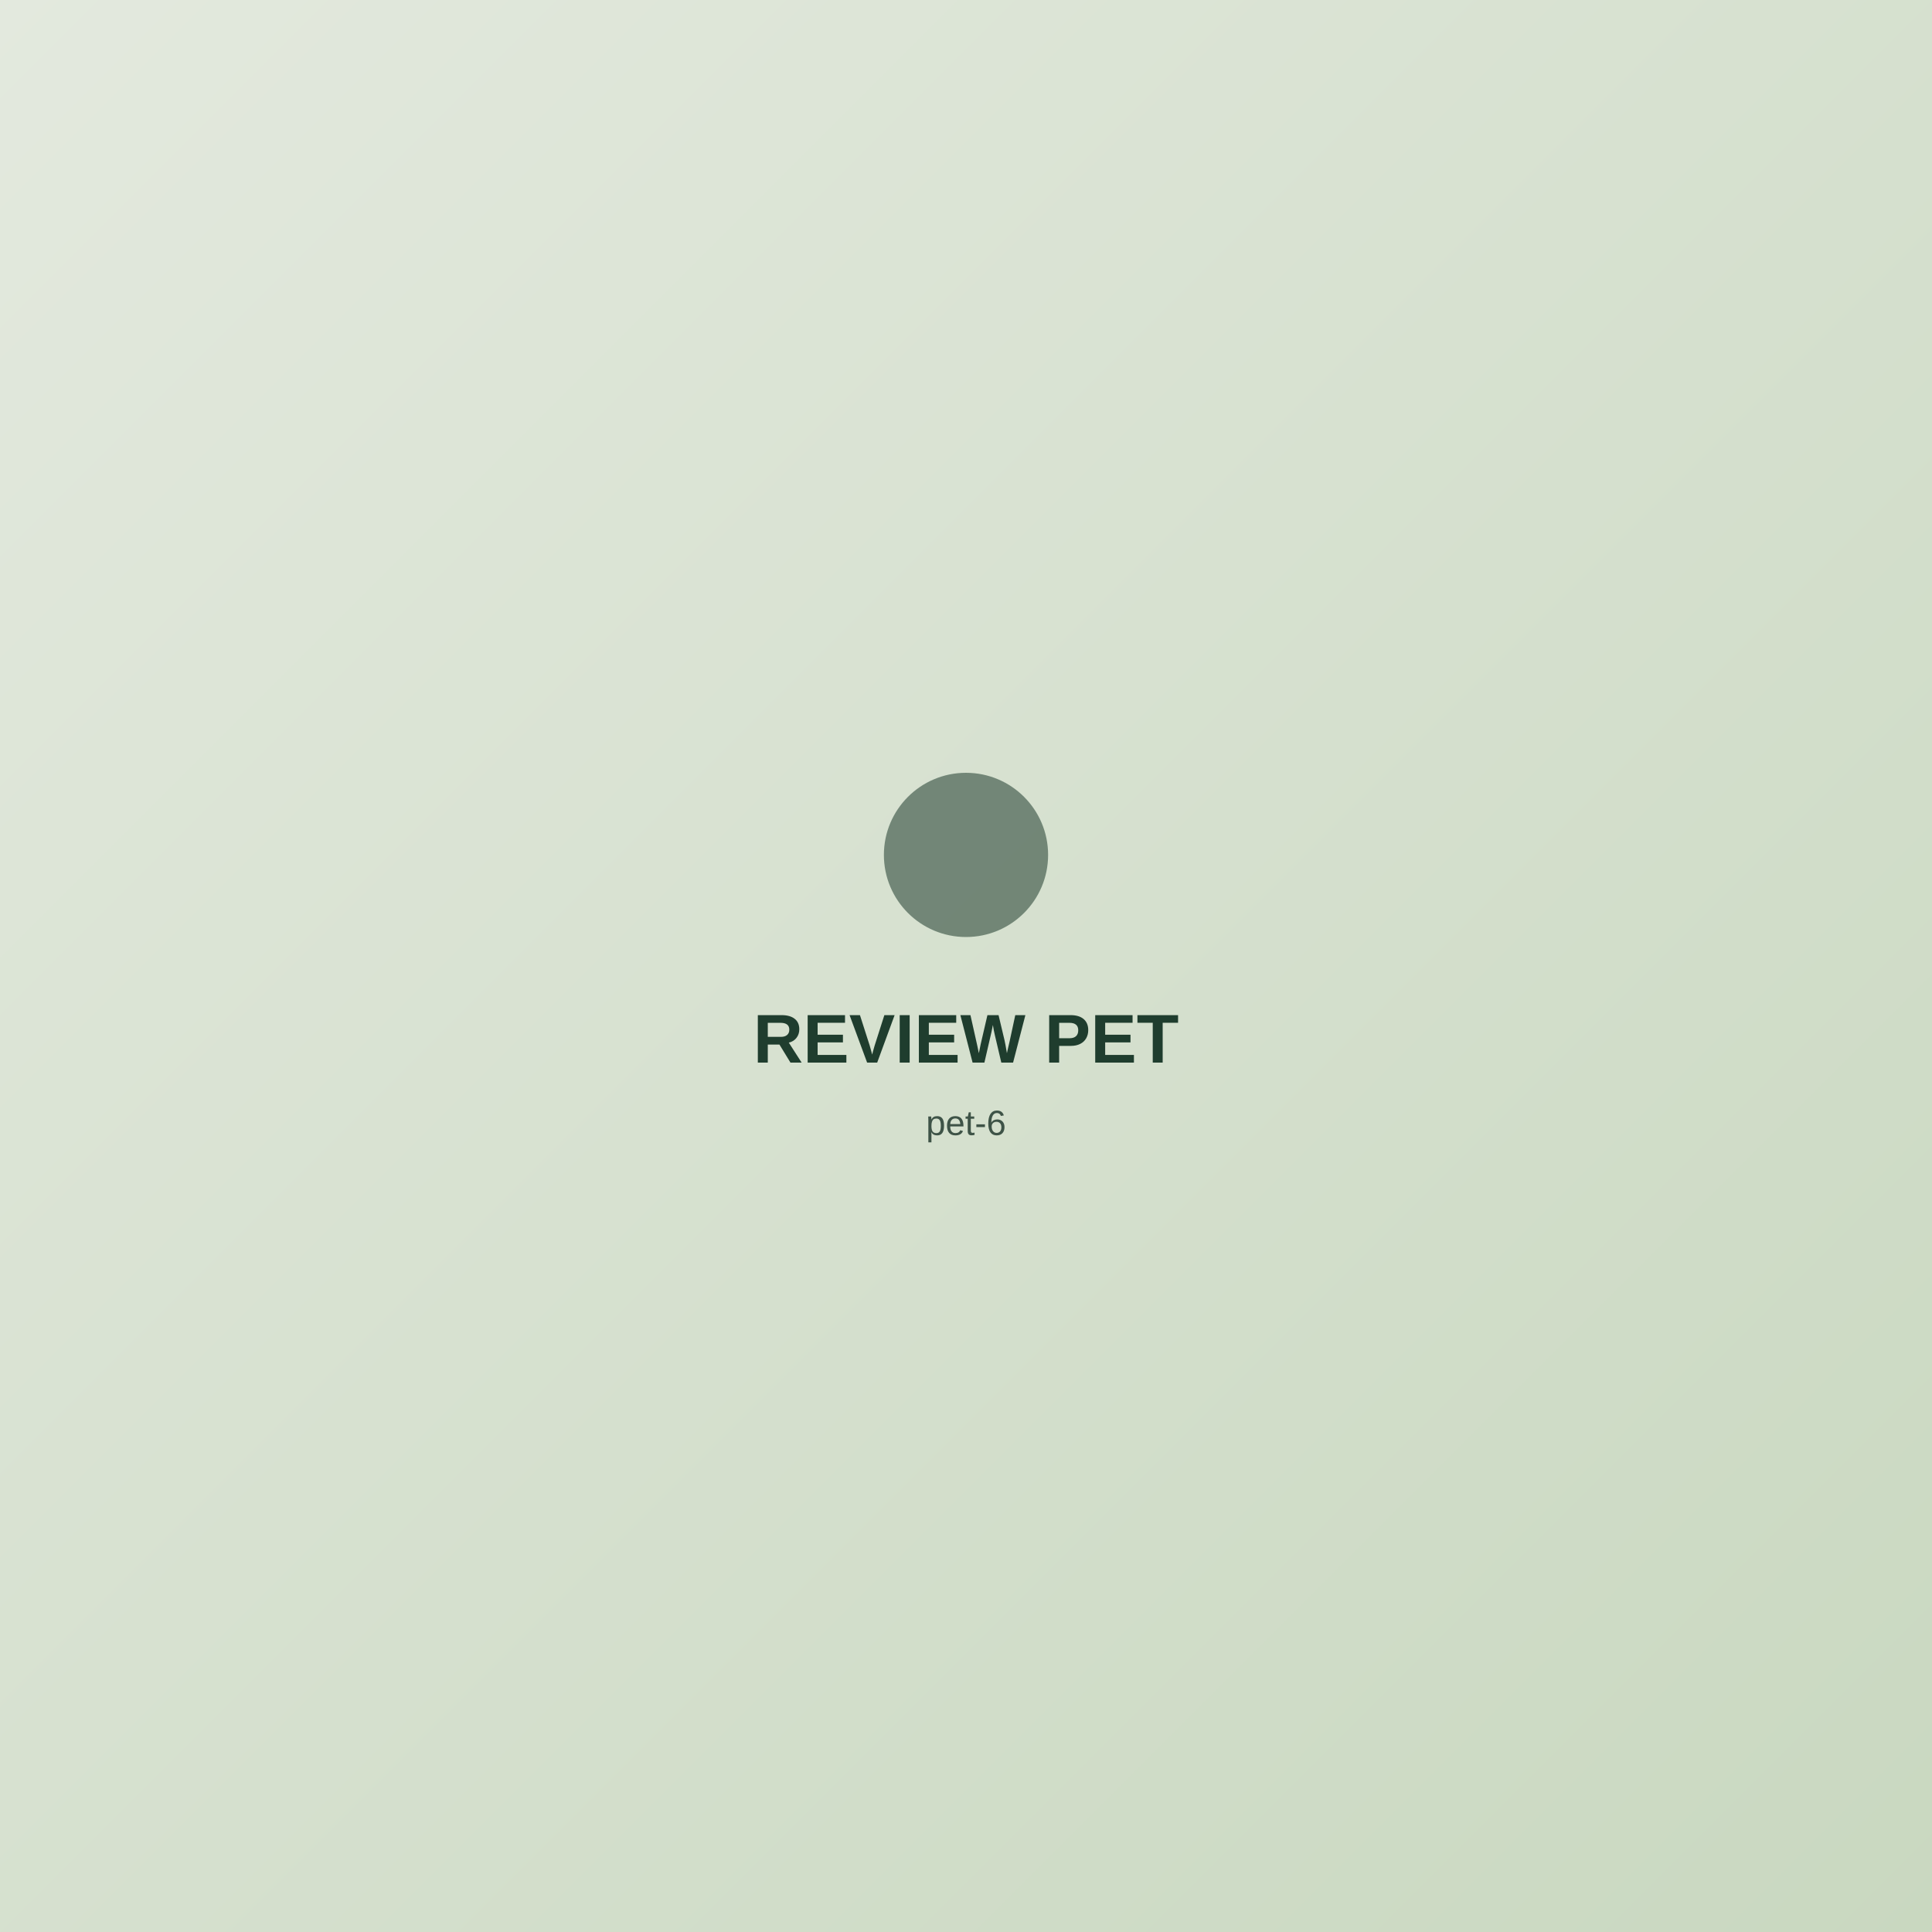
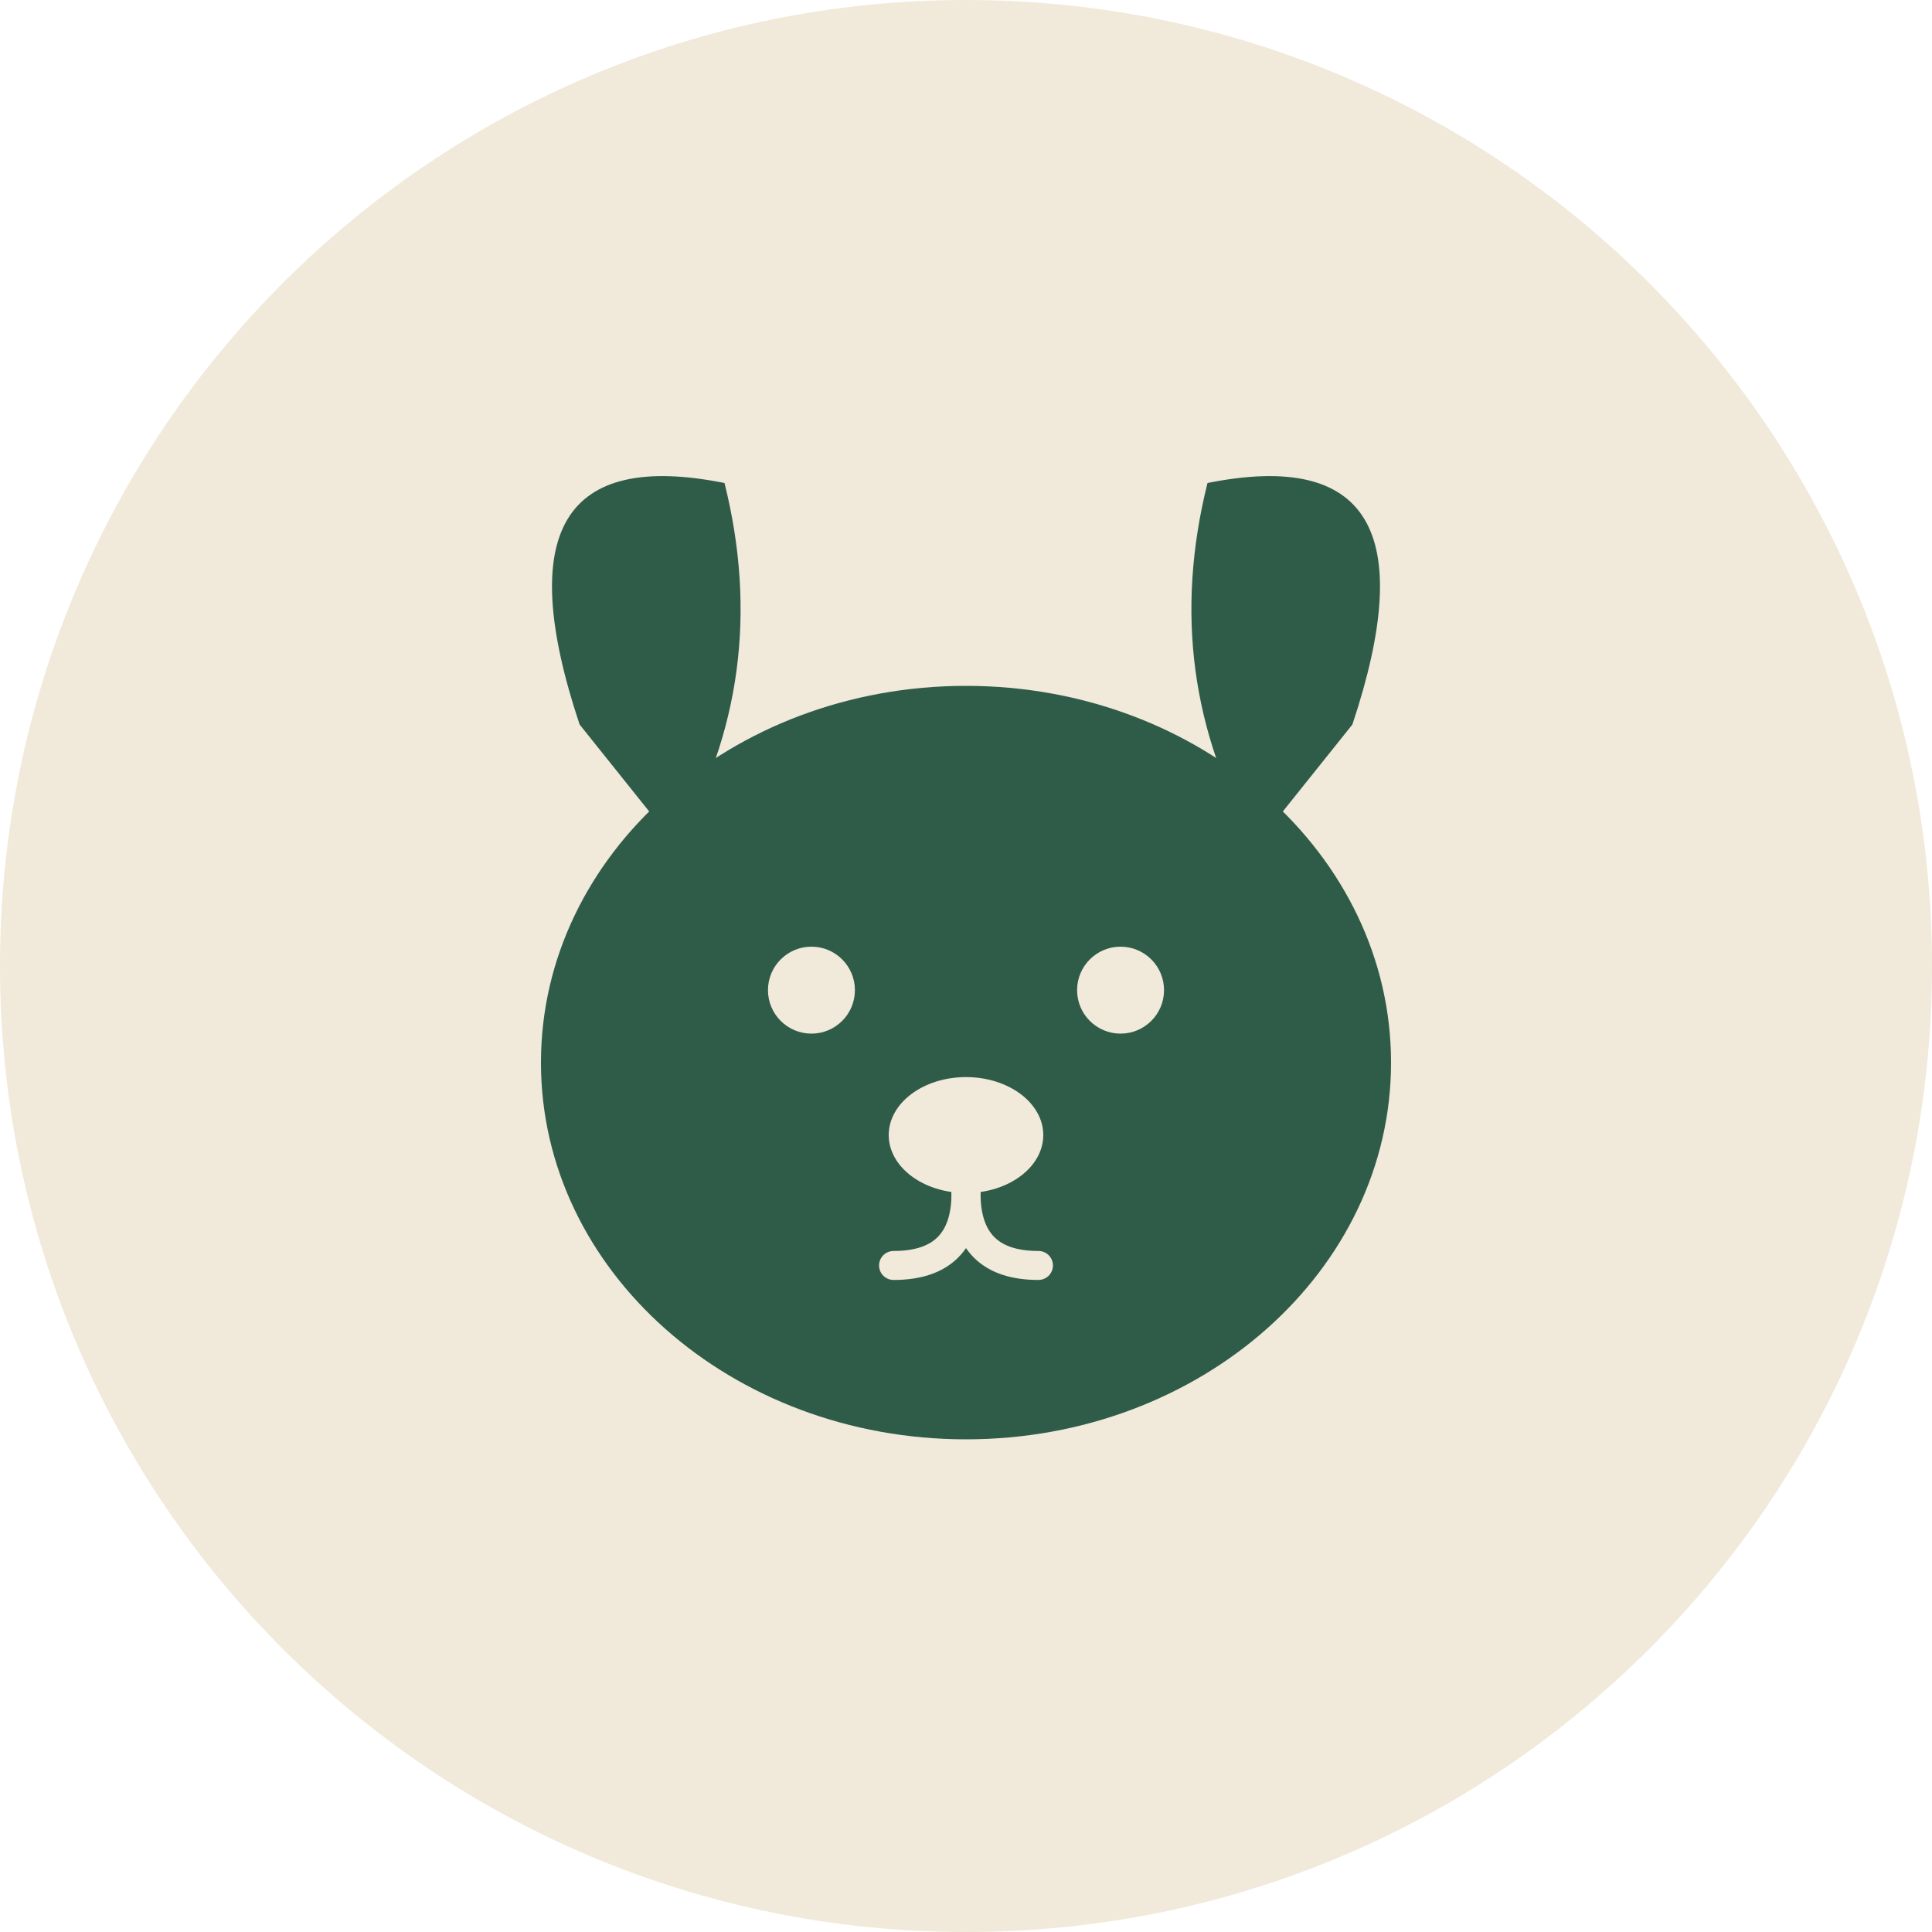
- <svg xmlns="http://www.w3.org/2000/svg" width="800" height="800" viewBox="0 0 800 800">
-   <defs>
-     <linearGradient id="g" x1="0" y1="0" x2="1" y2="1">
-       <stop offset="0" stop-color="#E3E9DE" />
-       <stop offset="1" stop-color="#C9D8C0" />
-     </linearGradient>
-   </defs>
-   <rect width="800" height="800" fill="url(#g)" />
-   <g fill="#1F3D2E" opacity="0.55">
-     <circle cx="400" cy="354" r="34" />
+ <svg xmlns="http://www.w3.org/2000/svg" width="400" height="400" viewBox="0 0 400 400">
+   <circle cx="200" cy="200" r="200" fill="#f1e9da" />
+   <g fill="#2f5c48">
+     <path d="M120 150 Q100 90 150 100 Q160 140 140 175 Z" />
+     <path d="M280 150 Q300 90 250 100 Q240 140 260 175 Z" />
+     <ellipse cx="200" cy="220" rx="88" ry="78" />
  </g>
-   <text x="50%" y="440" font-family="Arial, sans-serif" font-size="28.571" fill="#1F3D2E" text-anchor="middle" font-weight="600">REVIEW PET</text>
-   <text x="50%" y="470" font-family="Arial, sans-serif" font-size="14.545" fill="#3E5347" text-anchor="middle">pet-6</text>
+   <g fill="#f1e9da">
+     <circle cx="168" cy="205" r="9" />
+     <circle cx="232" cy="205" r="9" />
+     <ellipse cx="200" cy="235" rx="16" ry="12" />
+     <path d="M200 247 Q200 262 185 262" stroke="#f1e9da" stroke-width="6" fill="none" stroke-linecap="round" />
+     <path d="M200 247 Q200 262 215 262" stroke="#f1e9da" stroke-width="6" fill="none" stroke-linecap="round" />
+   </g>
</svg>
